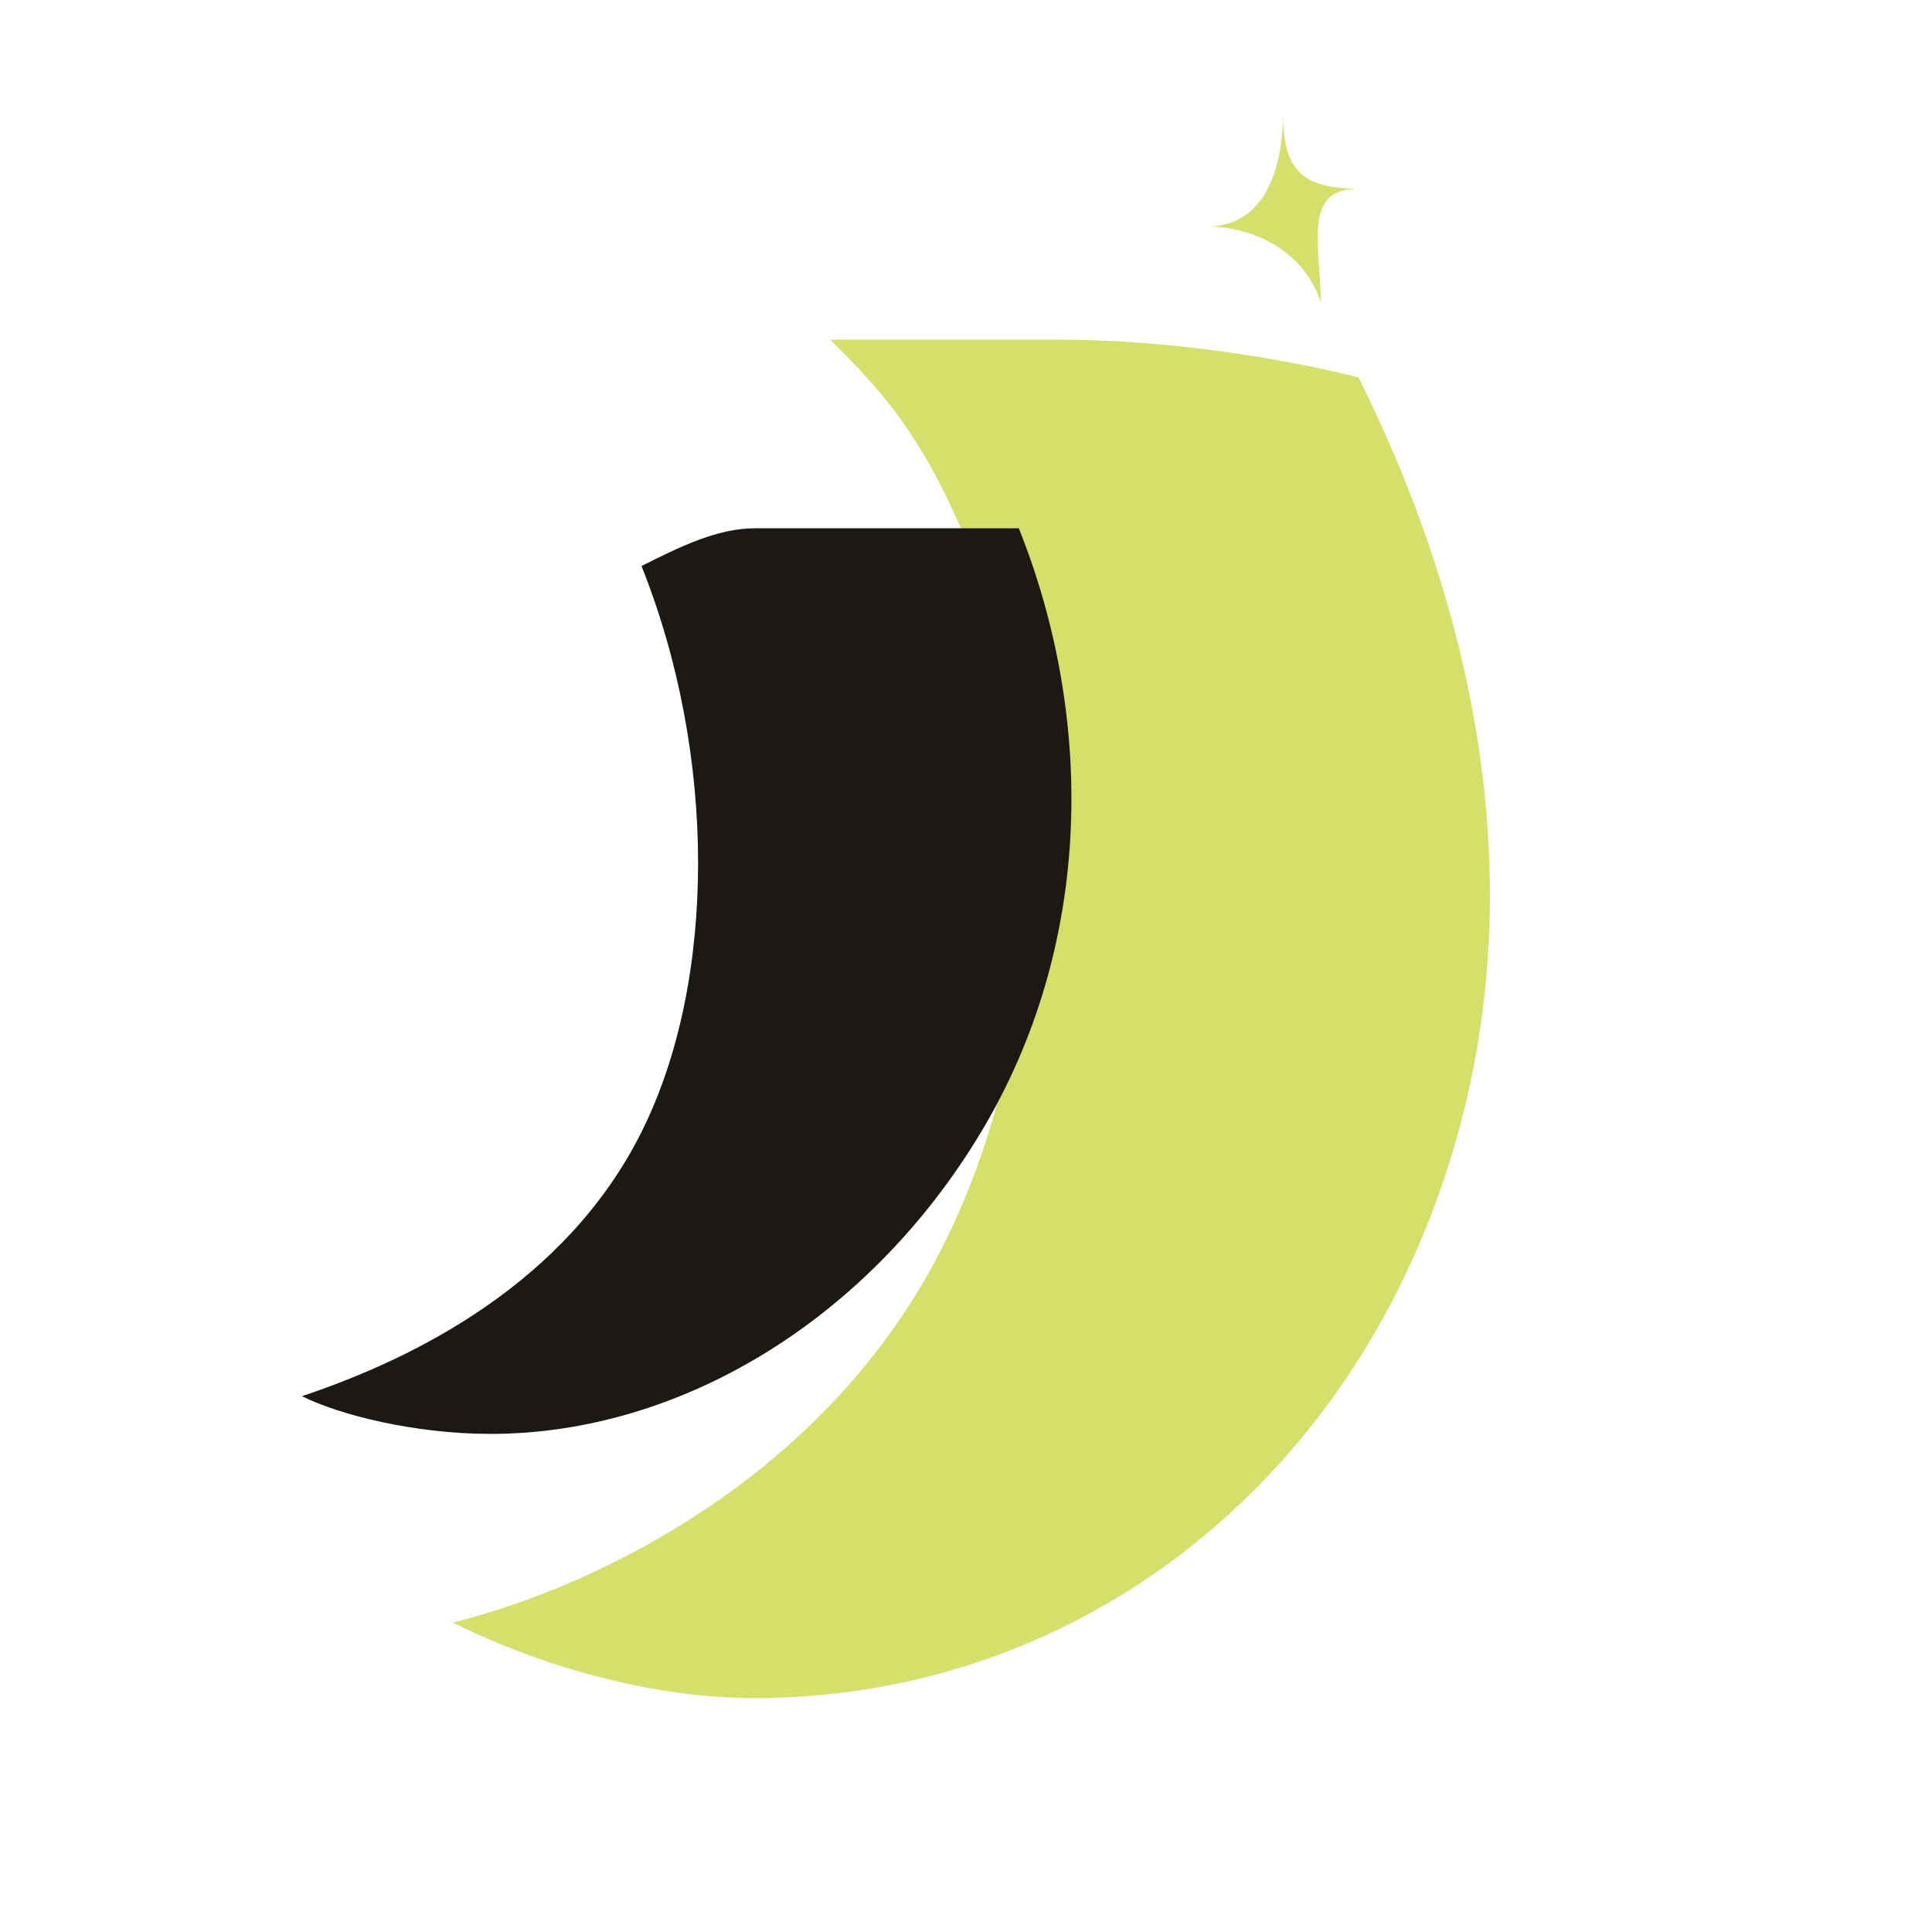
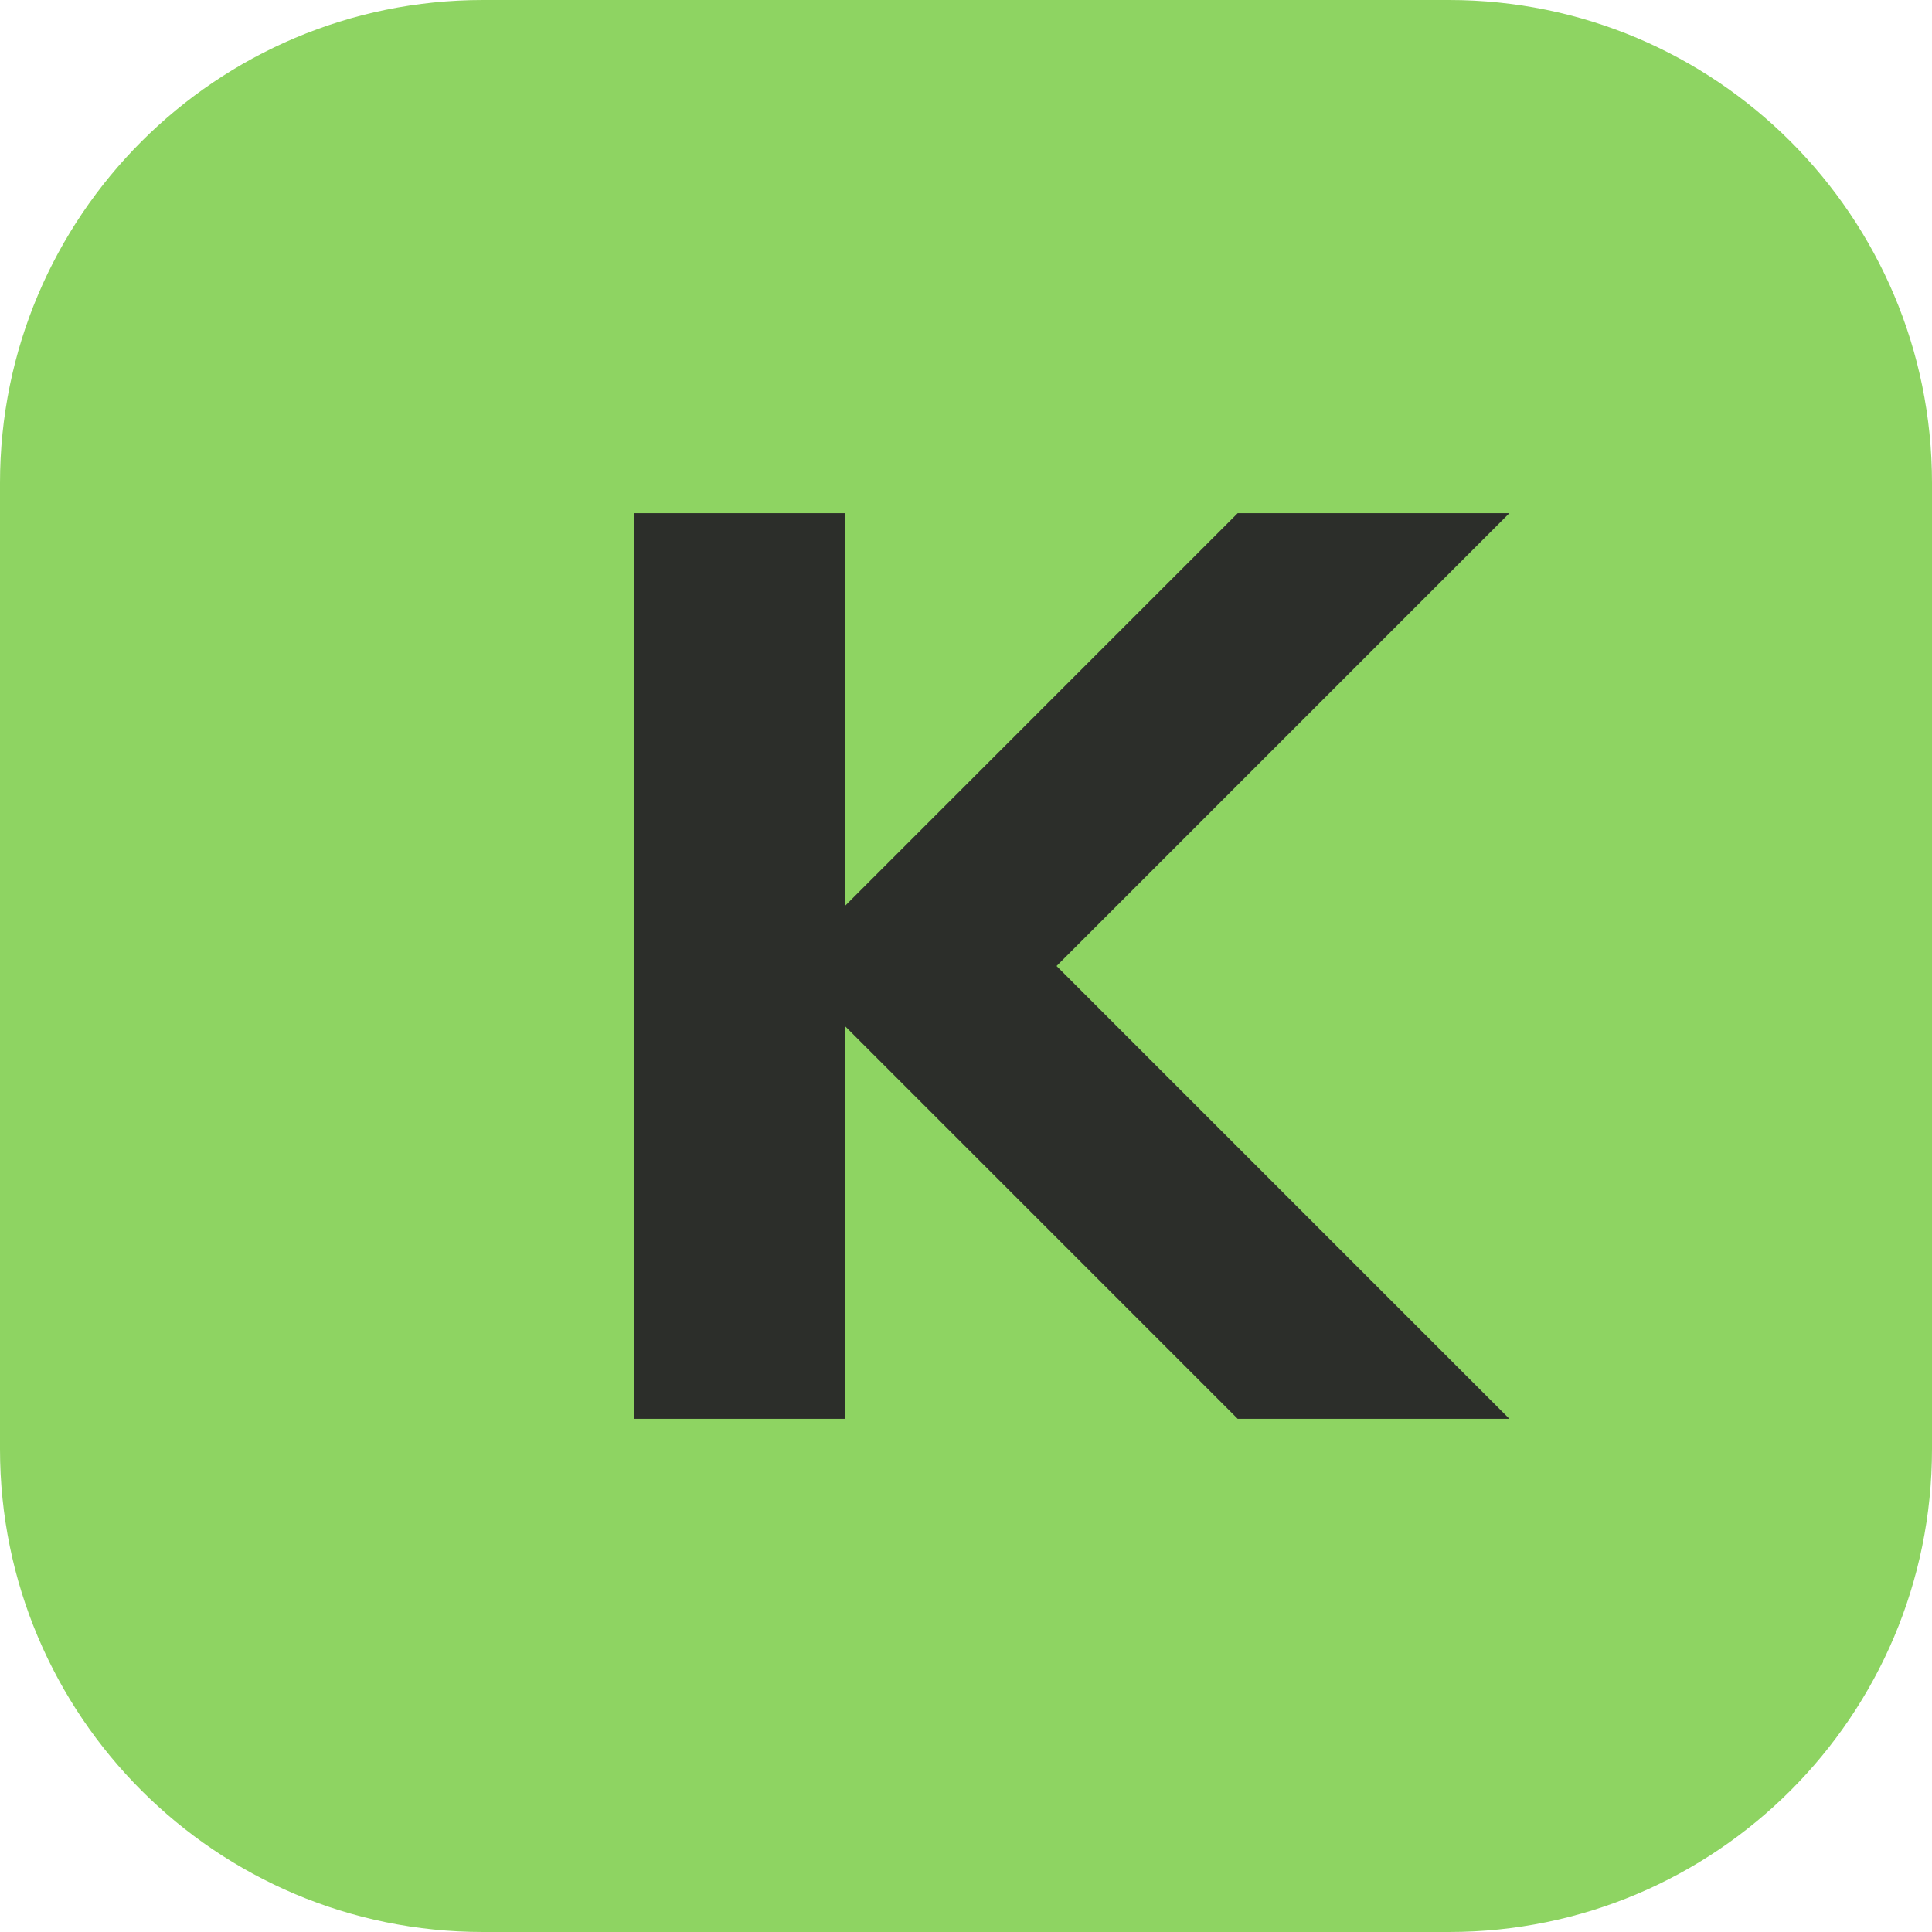
- <svg xmlns="http://www.w3.org/2000/svg" width="512" height="512" viewBox="0 0 512 512" fill="none">
-   <g transform="translate(40, 20)">
-     <path d="M 320,80 C 350,140 370,220 340,300 C 310,380 240,430 160,430 C 130,430 100,420 80,410 C 120,400 180,370 210,310 C 240,250 240,170 210,110 C 200,90 190,80 180,70 C 200,70 220,70 240,70 C 270,70 300,75 320,80 Z" fill="#D5E06B" />
-     <path d="M 230,120 C 250,170 250,230 220,280 C 190,330 140,360 90,360 C 70,360 50,355 40,350 C 70,340 110,320 130,280 C 150,240 150,180 130,130 C 140,125 150,120 160,120 C 180,120 210,120 230,120 Z" fill="#1C1915" />
-     <path d="M 310,60 C 305,45 290,40 280,40 C 295,40 300,25 300,10 C 300,25 305,30 320,30 C 305,30 310,45 310,60 Z" fill="#D5E06B" />
-   </g>
+ <svg xmlns="http://www.w3.org/2000/svg" viewBox="0 0 64 64">
+   <rect width="64" height="64" rx="16" fill="#8ed462" />
+   <path d="M21 17h7v13l13-13h9L35 32l15 15h-9L28 34v13h-7z" fill="#2c2e2a" />
</svg>
